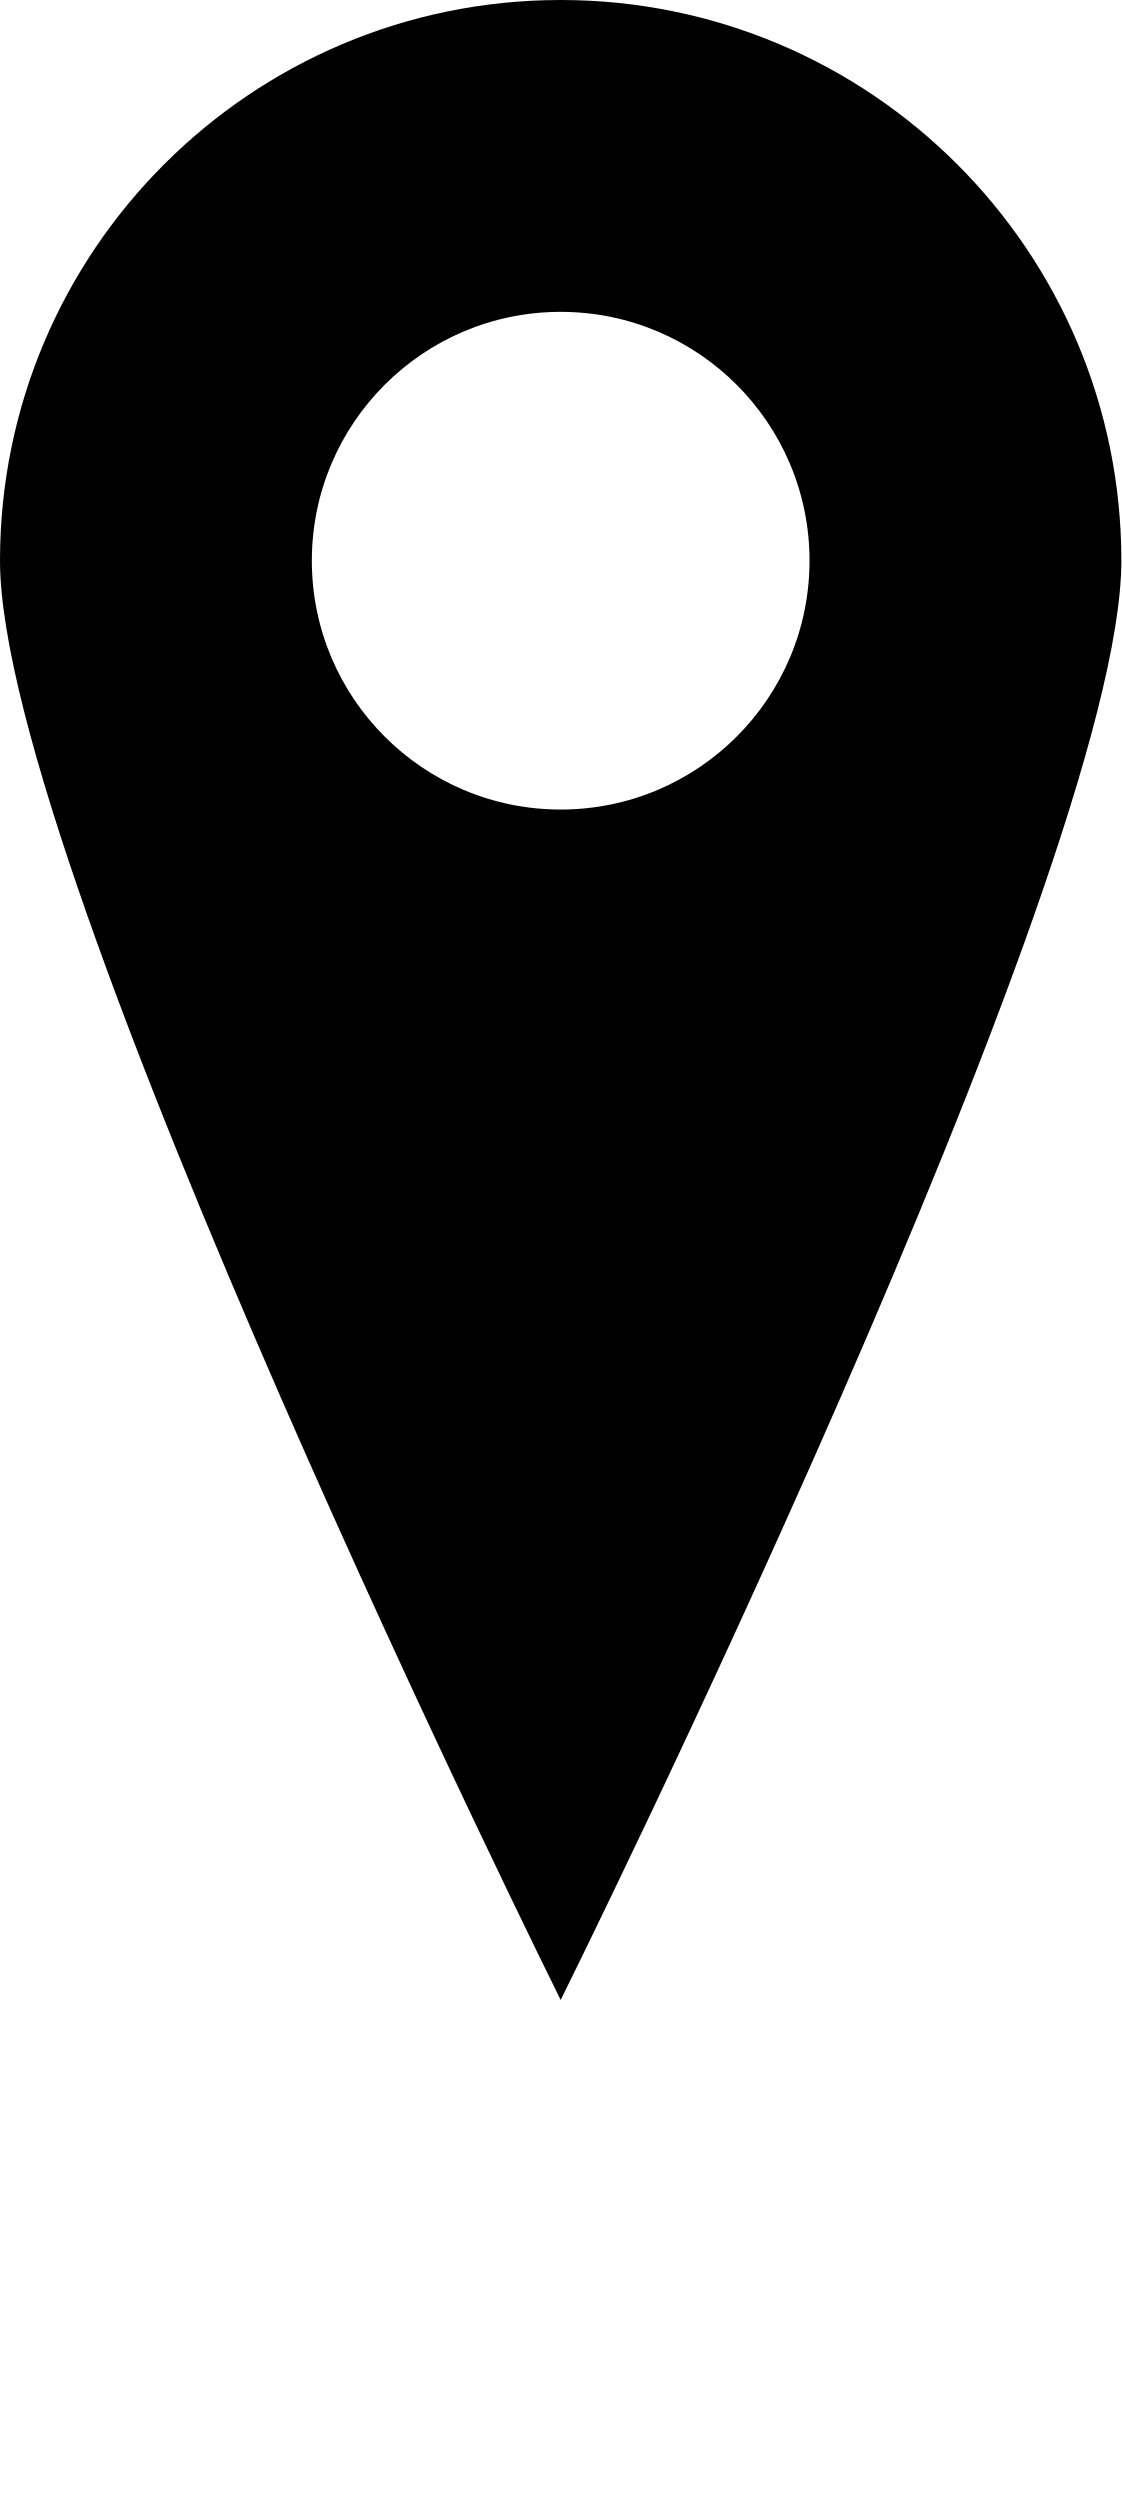
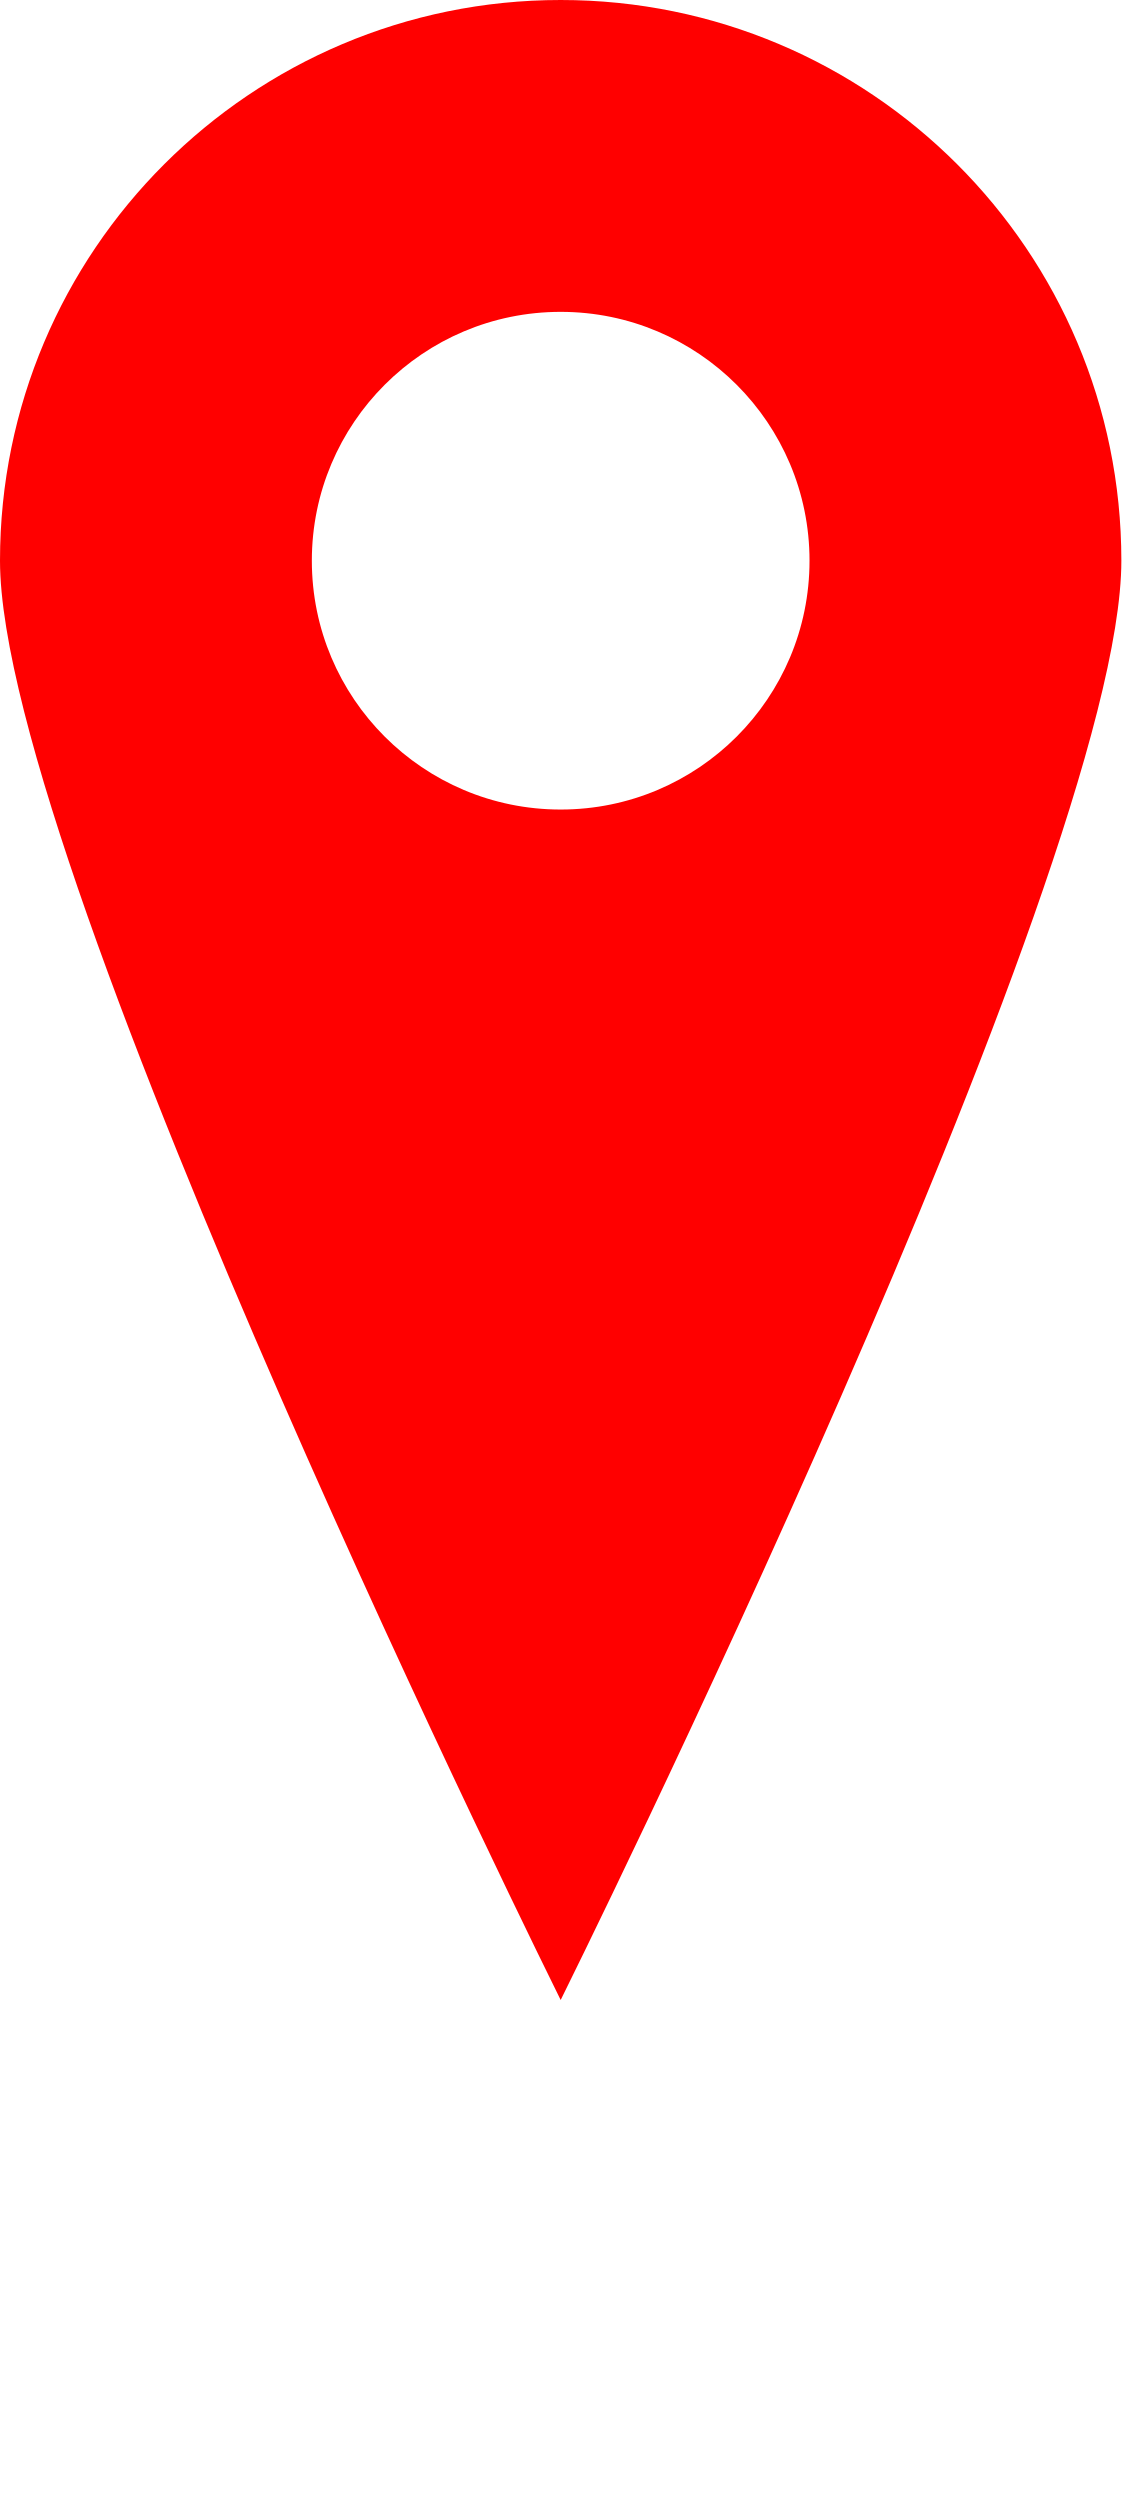
<svg xmlns="http://www.w3.org/2000/svg" version="1.0" x="0px" y="0px" viewBox="0 0 56.068 125" enable-background="new 0 0 56.068 100" xml:space="preserve">
-   <path d="M28.034,0C12.552,0,0,12.552,0,28.034S28.034,100,28.034,100s28.034-56.483,28.034-71.966S43.517,0,28.034,0z   M28.034,40.477c-6.871,0-12.442-5.572-12.442-12.442c0-6.872,5.571-12.442,12.442-12.442c6.872,0,12.442,5.57,12.442,12.442  C40.477,34.905,34.906,40.477,28.034,40.477z" />
+   <path fill="red" d="M28.034,0C12.552,0,0,12.552,0,28.034S28.034,100,28.034,100s28.034-56.483,28.034-71.966S43.517,0,28.034,0z   M28.034,40.477c-6.871,0-12.442-5.572-12.442-12.442c0-6.872,5.571-12.442,12.442-12.442c6.872,0,12.442,5.57,12.442,12.442  C40.477,34.905,34.906,40.477,28.034,40.477z" />
</svg>
